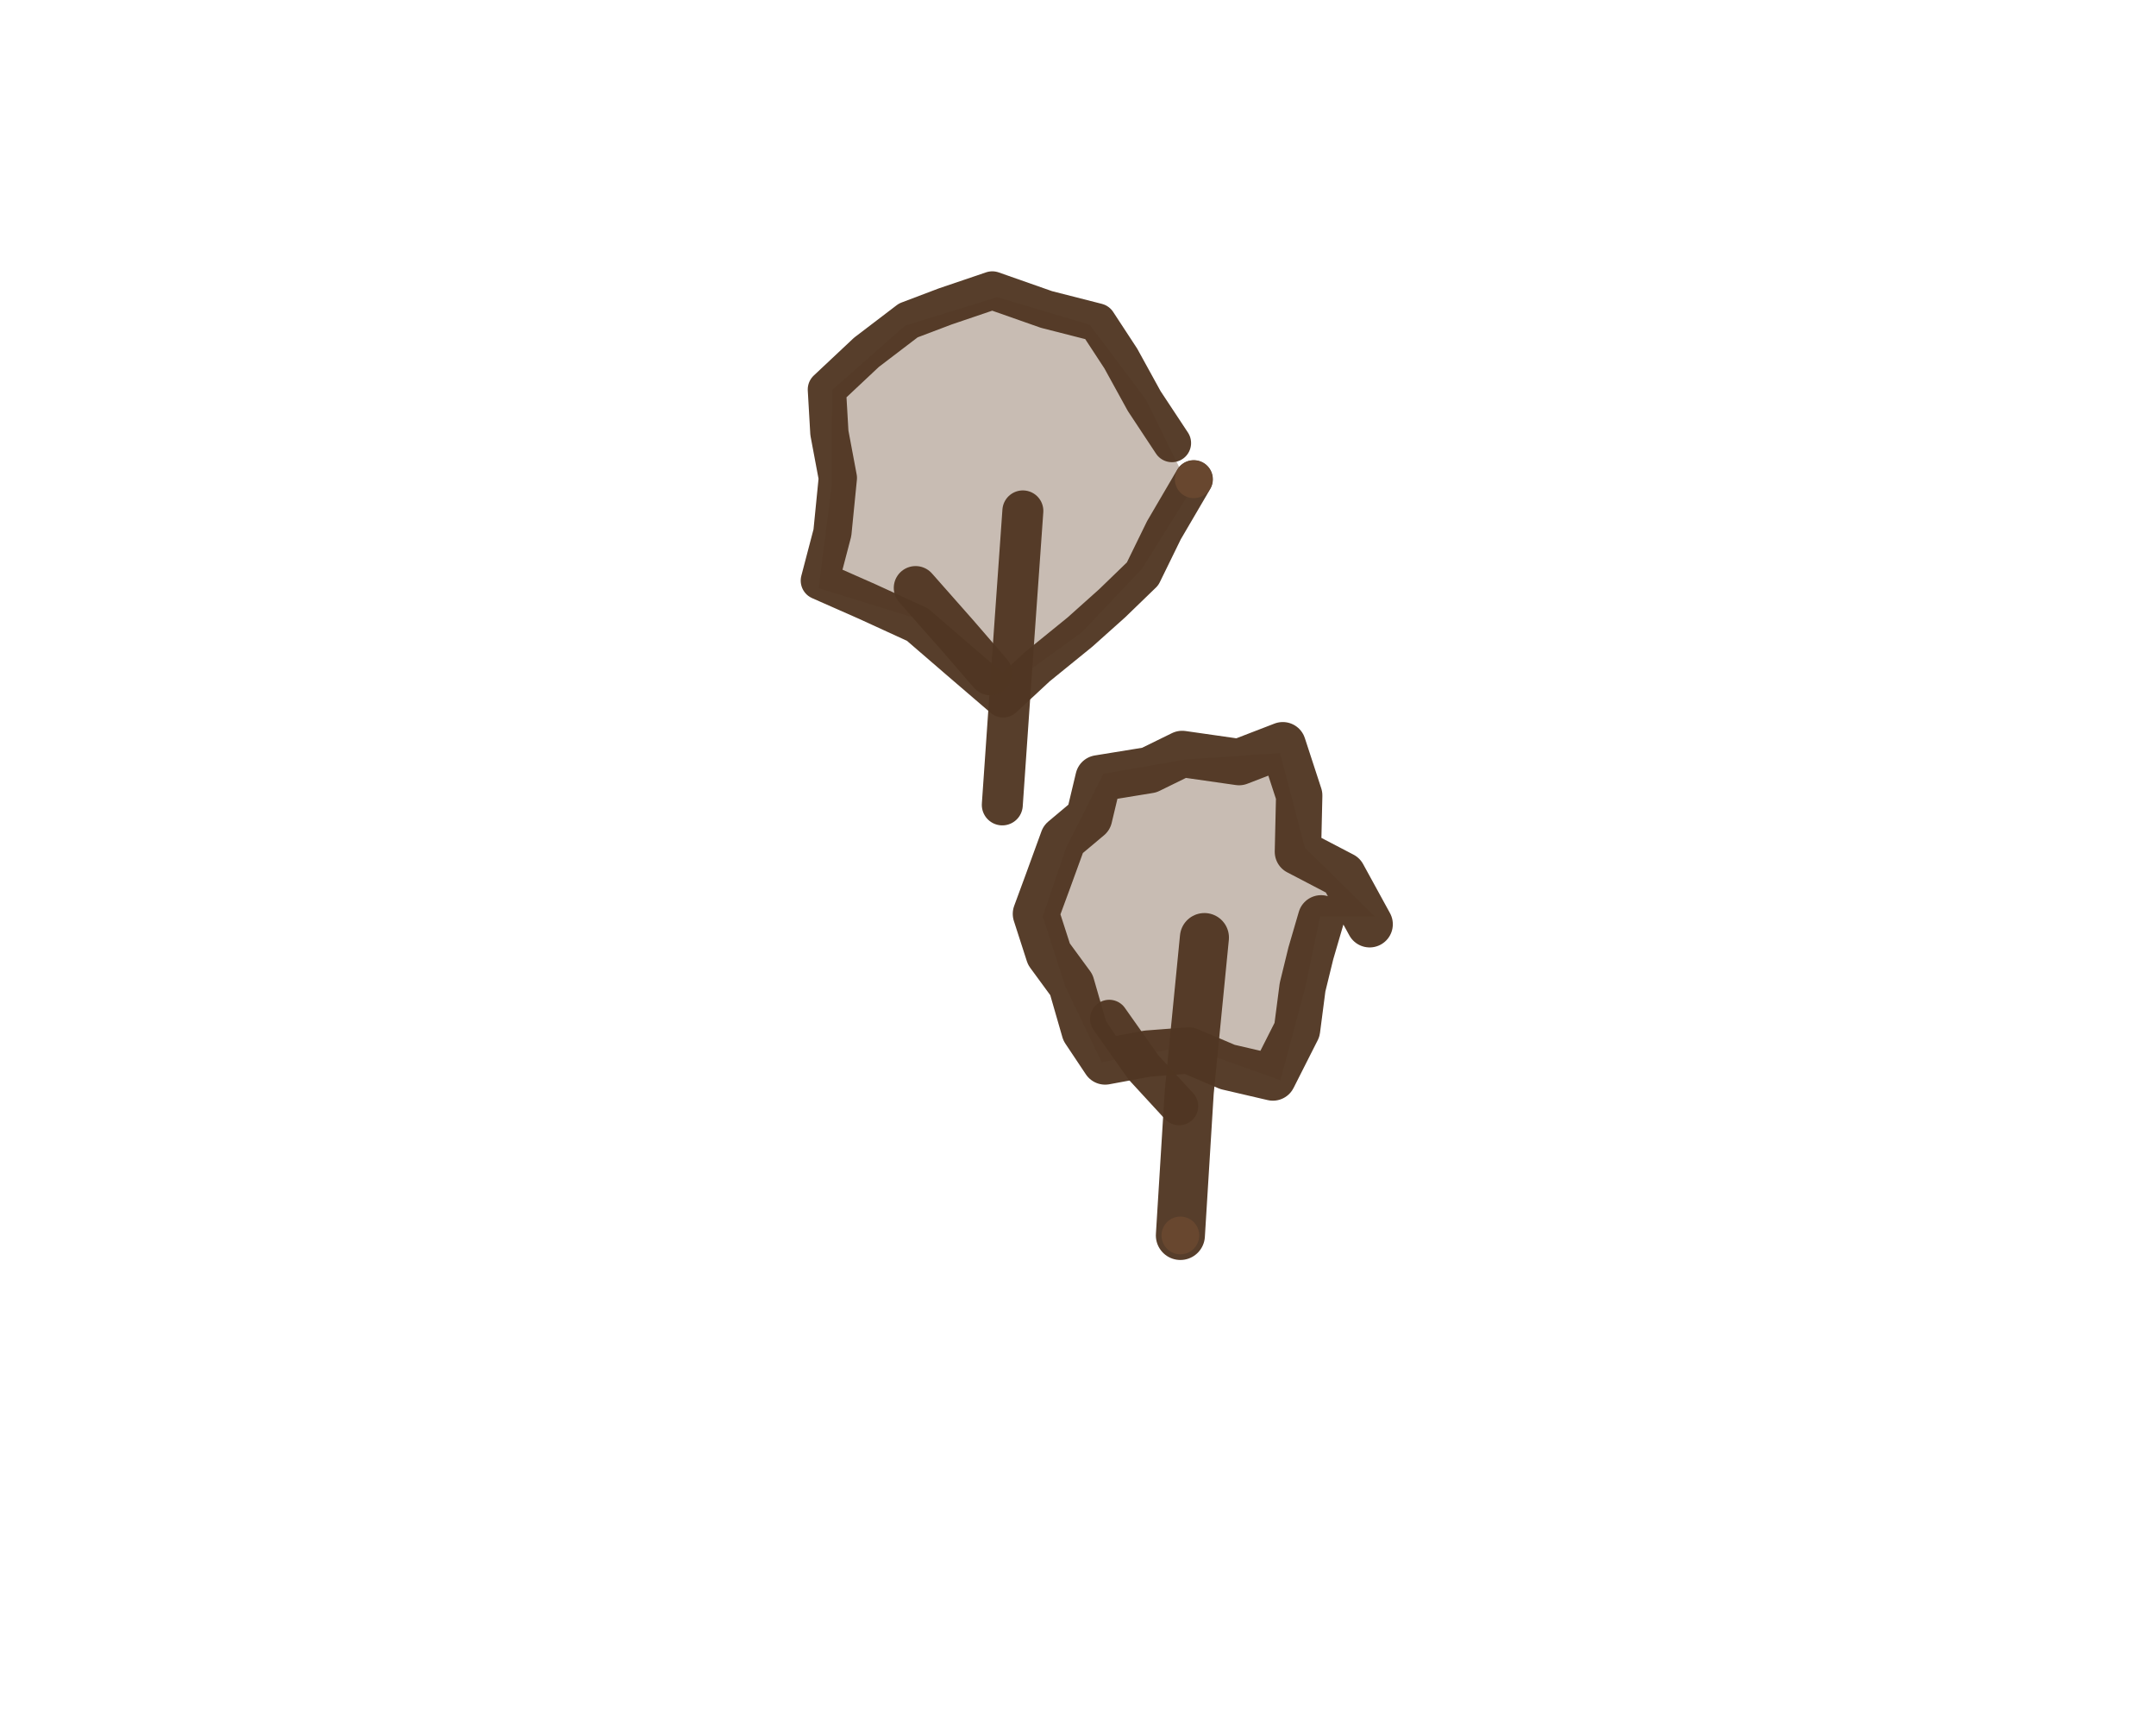
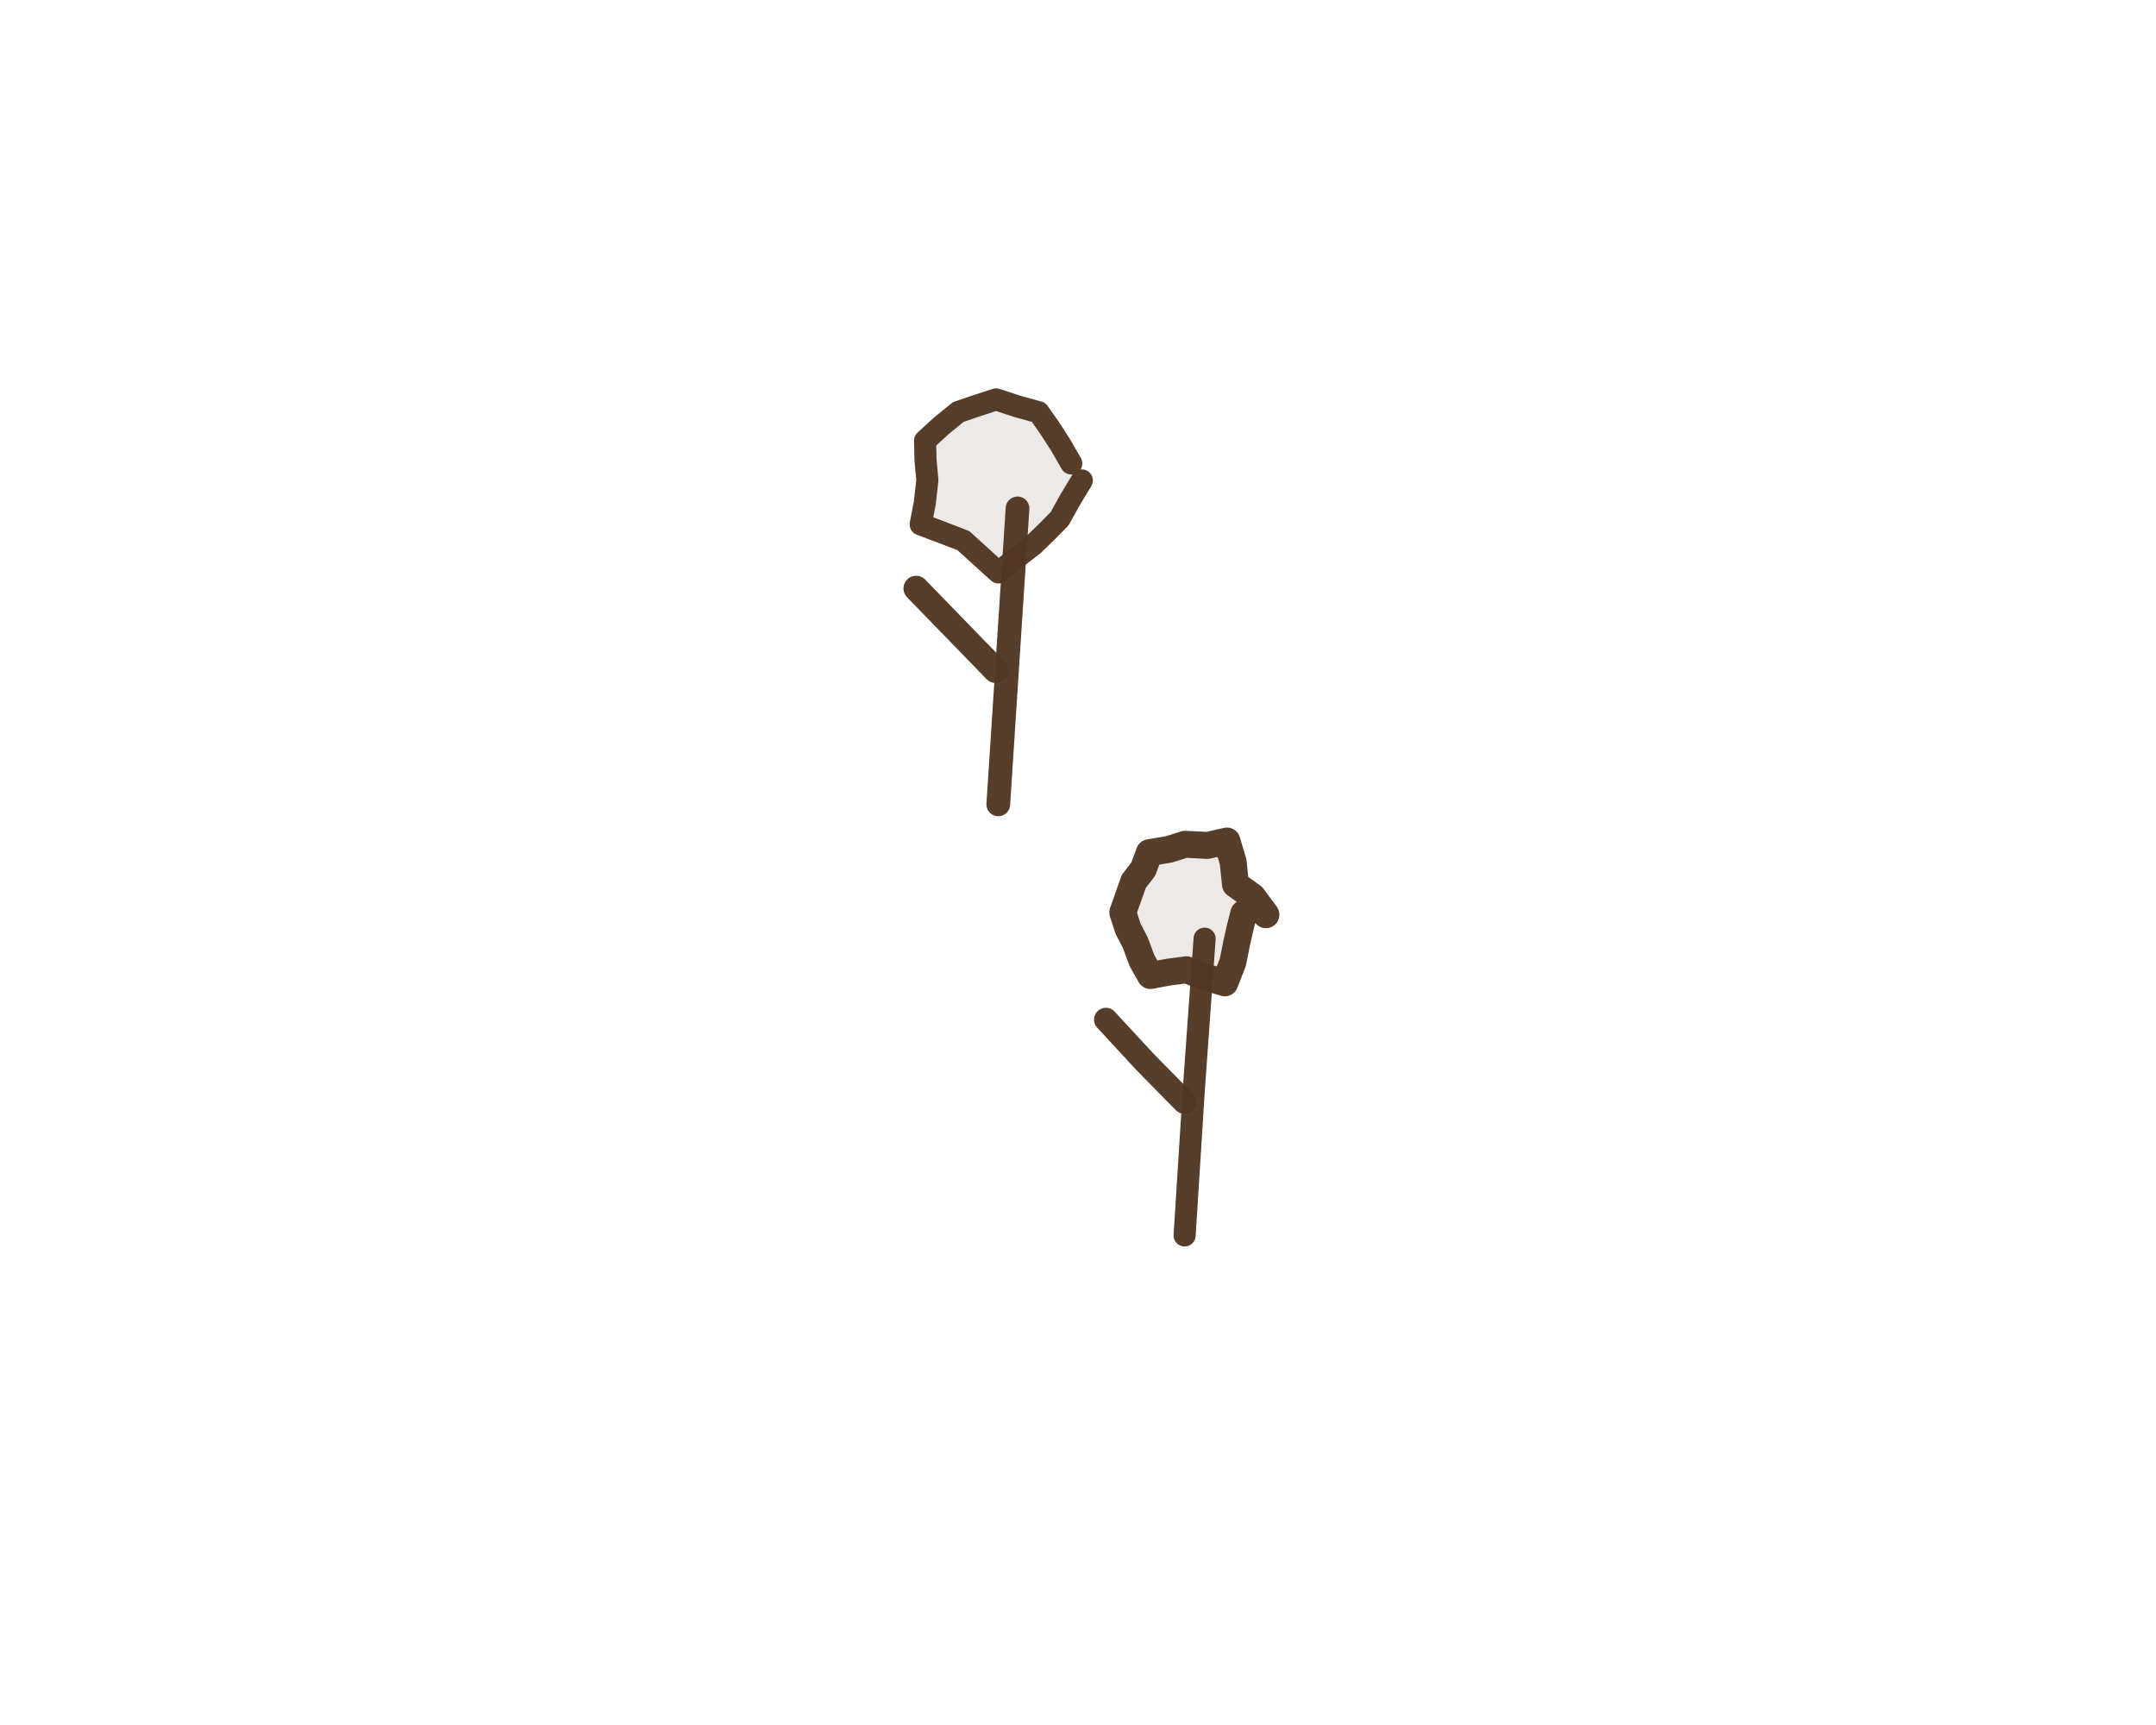
<svg xmlns="http://www.w3.org/2000/svg" viewBox="-40 -32 80 64" fill="none" stroke="#503622" stroke-linecap="round" stroke-linejoin="round">
-   <path d="M4.314 -14 L2.374 -10.897 L0.149 -8.545 L-3 -6.263 L-5.877 -9.017 L-9.624 -10.176 L-9.139 -14 L-9.121 -17.534 L-6.417 -19.918 L-3 -20.977 L0.436 -19.951 L2.515 -17.184 L4.087 -14Z" fill="#68472f" fill-opacity="0.365" stroke="none" />
-   <path d="M8.984 2 L8.45 4.569 L7.511 8.081 L4 6.823 L0.877 7.409 L-0.478 4.585 L-1.309 2 L-0.437 -0.562 L0.944 -3.293 L4 -3.824 L7.498 -4.059 L8.418 -0.551 L11.011 2Z" fill="#68472f" fill-opacity="0.365" stroke="none" />
-   <path d="M4.295 -14.218 L3.189 -12.329 L2.397 -10.71 L1.267 -9.617 L0.075 -8.551 L-1.518 -7.257 L-2.776 -6.089 L-4.367 -7.455 L-5.96 -8.829 L-7.823 -9.683 L-9.579 -10.458 L-9.113 -12.236 L-8.911 -14.268 L-9.225 -15.94 L-9.318 -17.55 L-7.849 -18.929 L-6.297 -20.112 L-4.924 -20.632 L-3.18 -21.224 L-1.167 -20.517 L0.711 -20.038 L1.588 -18.699 L2.457 -17.119 L3.486 -15.562" stroke-width="1.42" opacity="0.96" />
-   <circle cx="4.295" cy="-14.218" r=".7" fill="#68472f" stroke="none" />
-   <path d="M-2.809 -2.137 L-2.443 -7.429 L-2.046 -13.045" stroke-width="1.52" opacity="0.96" />
-   <path d="M-3.252 -7.016 L-4.494 -8.453 L-6.026 -10.188" stroke-width="1.62" opacity="0.96" />
-   <path d="M9.019 2.072 L8.64 3.369 L8.332 4.628 L8.127 6.206 L7.231 7.977 L5.547 7.585 L4.11 6.974 L2.583 7.09 L1.007 7.382 L0.247 6.243 L-0.245 4.537 L-1.079 3.399 L-1.561 1.905 L-1.136 0.752 L-0.548 -0.862 L0.413 -1.669 L0.76 -3.122 L2.643 -3.428 L3.865 -4.027 L5.976 -3.725 L7.599 -4.351 L8.208 -2.487 L8.16 -0.398 L9.825 0.471 L10.822 2.291" stroke-width="1.72" opacity="0.96" />
-   <path d="M3.799 13.837 L4.128 8.51 L4.691 2.785" stroke-width="1.82" opacity="0.96" />
-   <circle cx="3.799" cy="13.837" r=".7" fill="#68472f" stroke="none" />
-   <path d="M3.751 9.039 L2.434 7.608 L1.159 5.803" stroke-width="1.42" opacity="0.96" />
+   <path d="M0.145 -14.127 L-0.689 -12.793 L-1.646 -11.782 L-3 -10.8 L-4.237 -11.984 L-5.848 -12.482 L-5.64 -14.127 L-5.632 -15.647 L-4.469 -16.672 L-3 -17.127 L-1.523 -16.686 L-0.629 -15.496 L0.047 -14.127Z" fill="#68472f" fill-opacity="0.12" stroke="none" />
+   <path d="M6.143 1.873 L5.914 2.978 L5.51 4.488 L4 3.947 L2.657 4.199 L2.074 2.985 L1.717 1.873 L2.092 0.771 L2.686 -0.403 L4 -0.631 L5.504 -0.732 L5.9 0.776 L7.015 1.873Z" fill="#68472f" fill-opacity="0.12" stroke="none" />
+   <path d="M0.141 -14.175 L-0.306 -13.434 L-0.684 -12.752 L-1.166 -12.264 L-1.662 -11.783 L-2.343 -11.258 L-2.951 -10.762 L-3.603 -11.351 L-4.255 -11.943 L-5.059 -12.252 L-5.838 -12.545 L-5.685 -13.337 L-5.59 -14.186 L-5.657 -14.925 L-5.675 -15.65 L-5.068 -16.204 L-4.443 -16.714 L-3.782 -16.94 L-3.04 -17.182 L-2.236 -16.918 L-1.462 -16.705 L-1.051 -16.12 L-0.641 -15.482 L-0.25 -14.805" stroke-width="0.82" opacity="0.96" />
+   <path d="M-2.958 -2.157 L-2.604 -7.611 L-2.244 -13.137" stroke-width="0.88" opacity="0.96" />
+   <path d="M-3.055 -7.13 L-4.499 -8.617 L-6.006 -10.168" stroke-width="0.94" opacity="0.96" />
+   <path d="M6.151 1.889 L6.011 2.444 L5.888 2.991 L5.744 3.707 L5.448 4.465 L4.709 4.247 L4.024 3.98 L3.36 4.067 L2.686 4.193 L2.376 3.646 L2.126 2.974 L1.855 2.452 L1.662 1.852 L1.847 1.33 L2.068 0.705 L2.424 0.241 L2.646 -0.365 L3.381 -0.489 L3.97 -0.676 L4.802 -0.634 L5.526 -0.797 L5.757 -0.018 L5.843 0.81 L6.481 1.269 L6.973 1.937" stroke-width="1.00" opacity="0.96" />
+   <path d="M3.956 13.837 L4.301 8.375 L4.698 2.826" stroke-width="0.82" opacity="0.96" />
+   <path d="M3.945 8.882 L2.485 7.397 L1.035 5.83" stroke-width="0.88" opacity="0.96" />
</svg>
